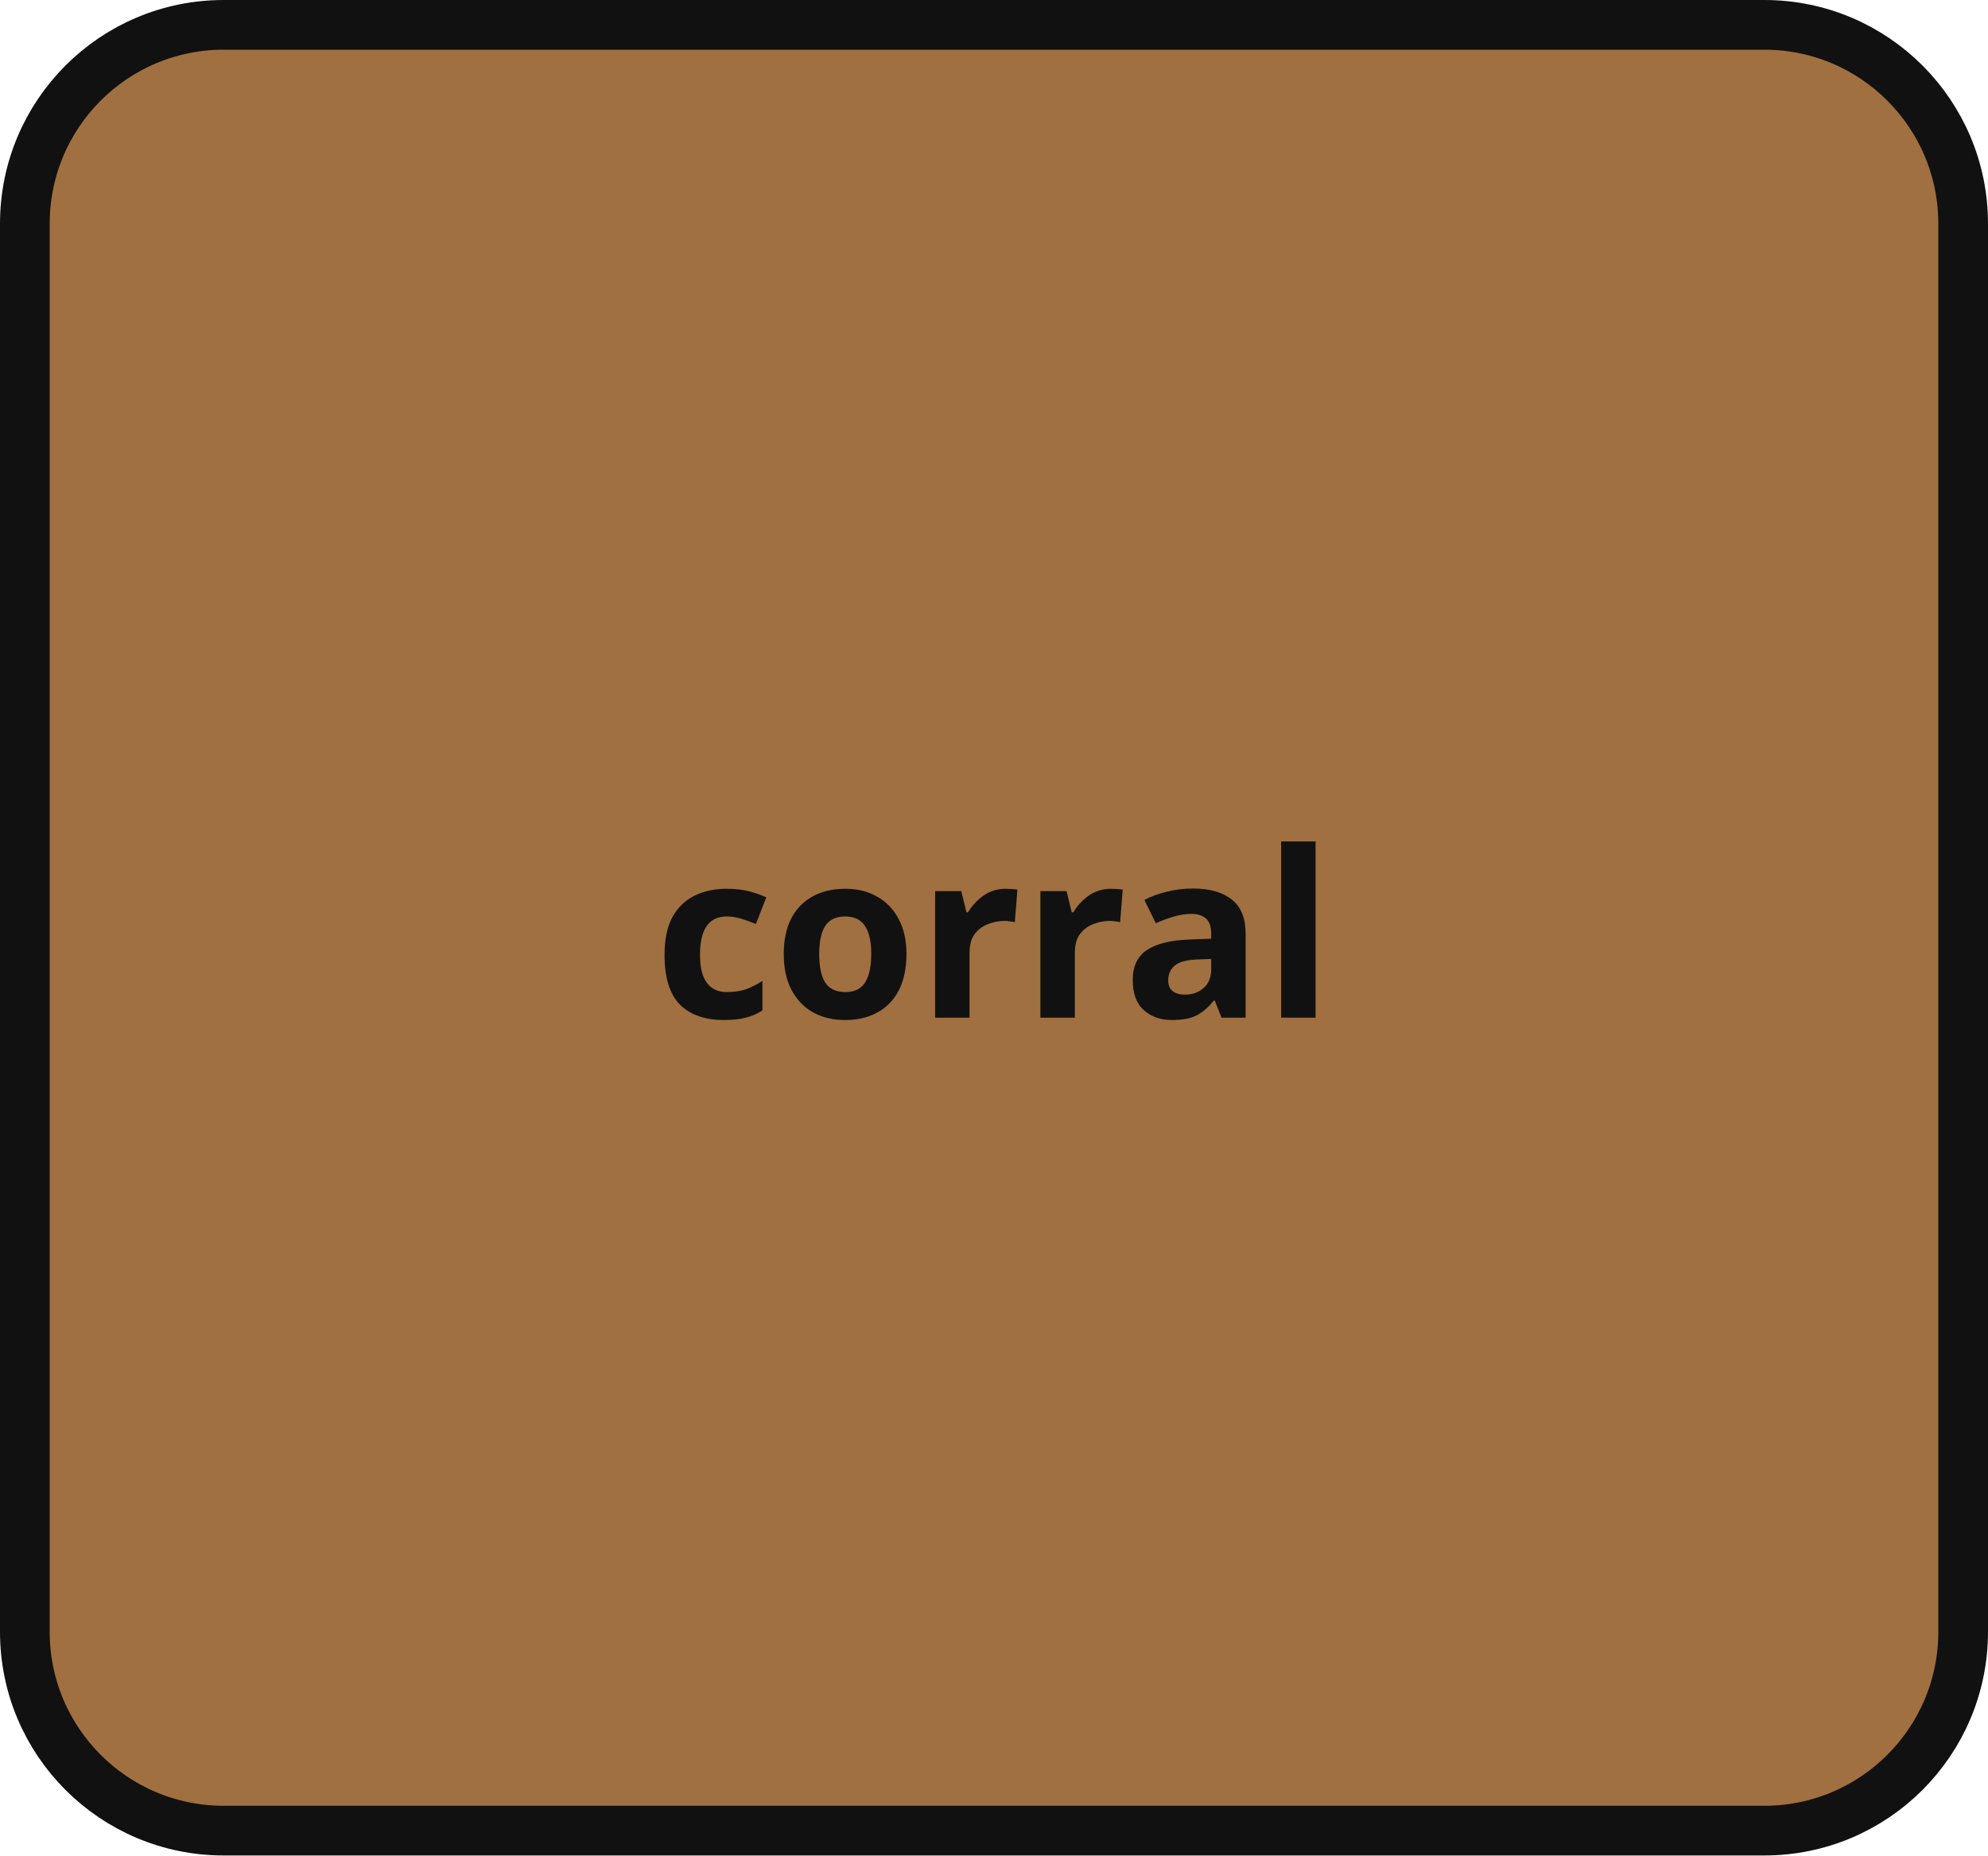
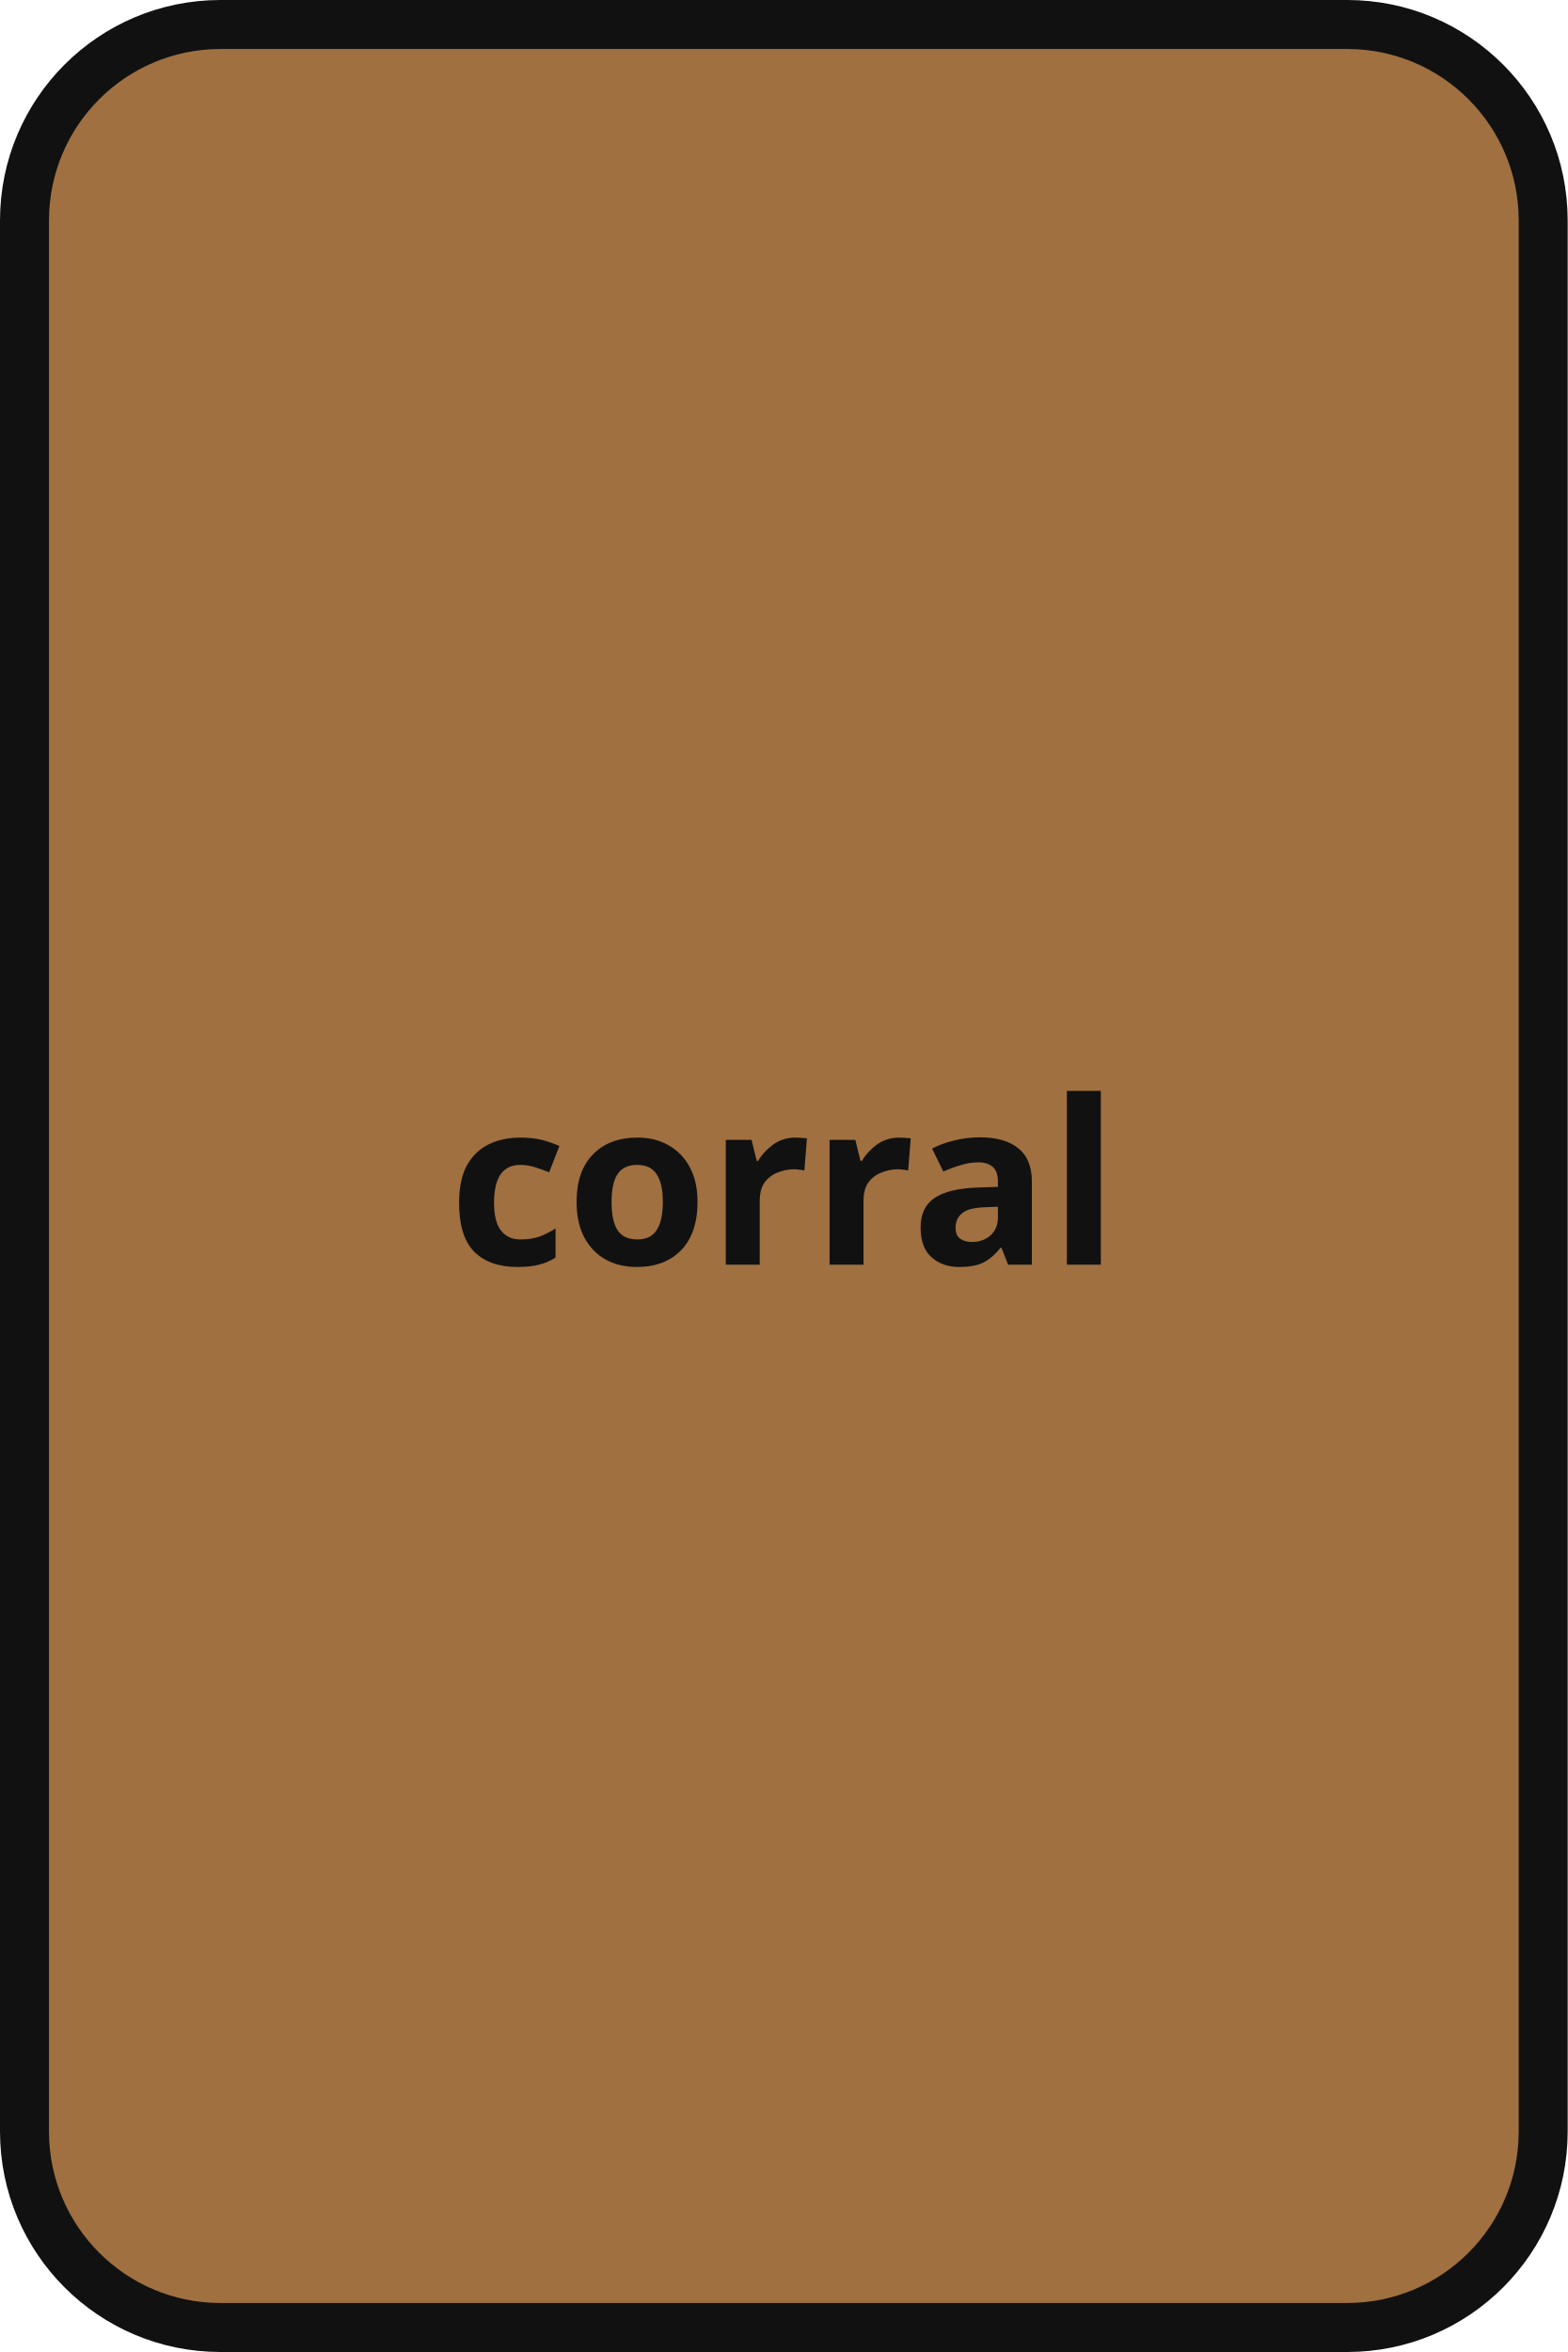
- <svg xmlns="http://www.w3.org/2000/svg" width="120" height="112" viewBox="0 0 120 112">
-   <rect x="1.5" y="1.5" width="117" height="109" rx="12.0" fill="#a07040" stroke="#111" stroke-width="3" />
-   <text x="60.0" y="56.0" font-family="Comic Sans MS, Chalkboard, sans-serif" font-size="14" font-weight="bold" text-anchor="middle" dominant-baseline="central" fill="#111">corral</text>
+ <svg xmlns="http://www.w3.org/2000/svg" width="96" height="144" viewBox="0 0 96 144">
+   <rect x="1.5" y="1.5" width="93" height="141" rx="12.0" fill="#a07040" stroke="#111" stroke-width="3" />
+   <text x="48.0" y="72.0" font-family="Comic Sans MS, Chalkboard, sans-serif" font-size="14" font-weight="bold" text-anchor="middle" dominant-baseline="central" fill="#111">corral</text>
</svg>
